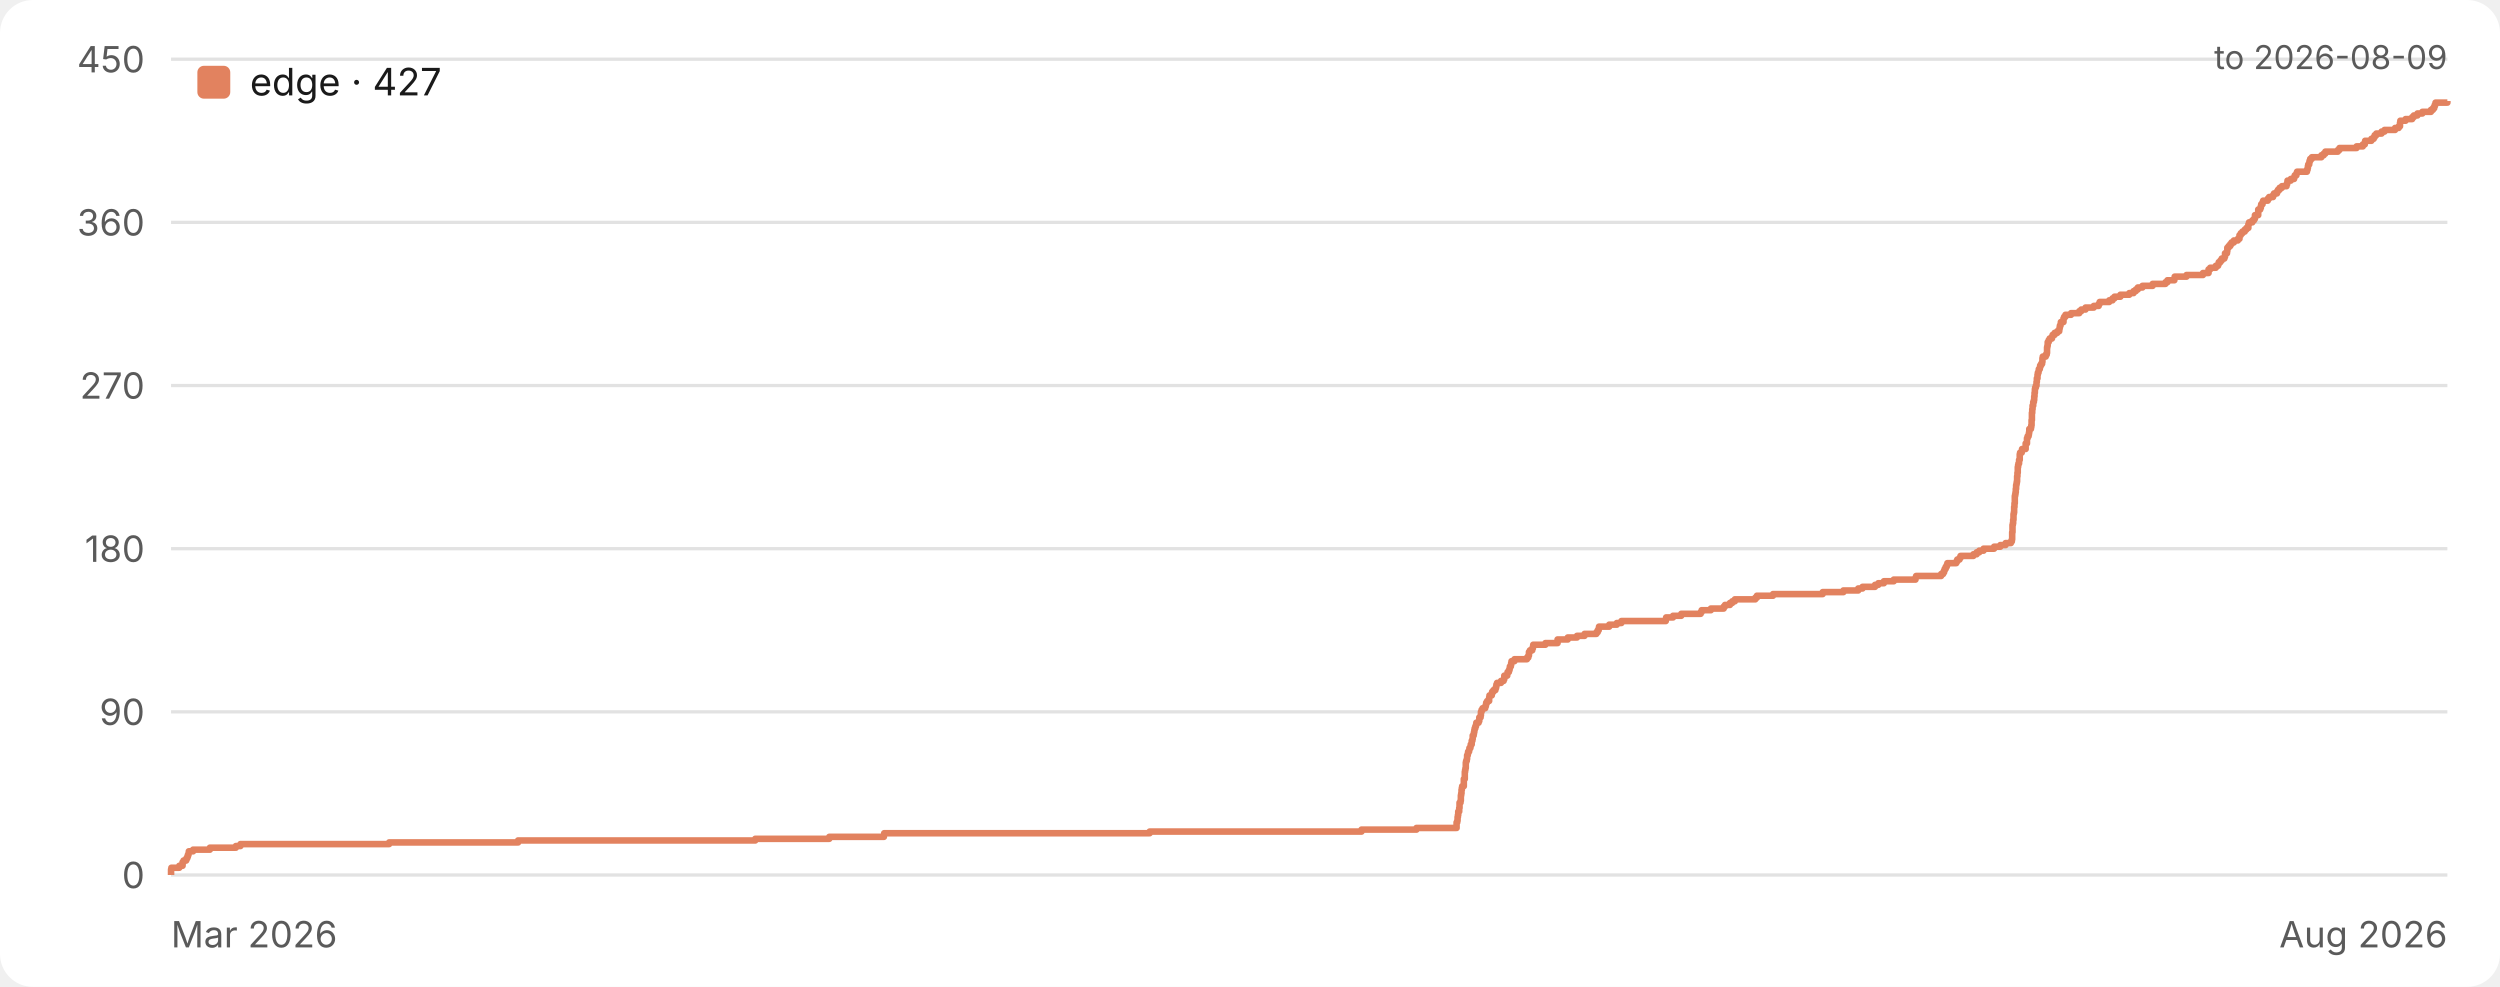
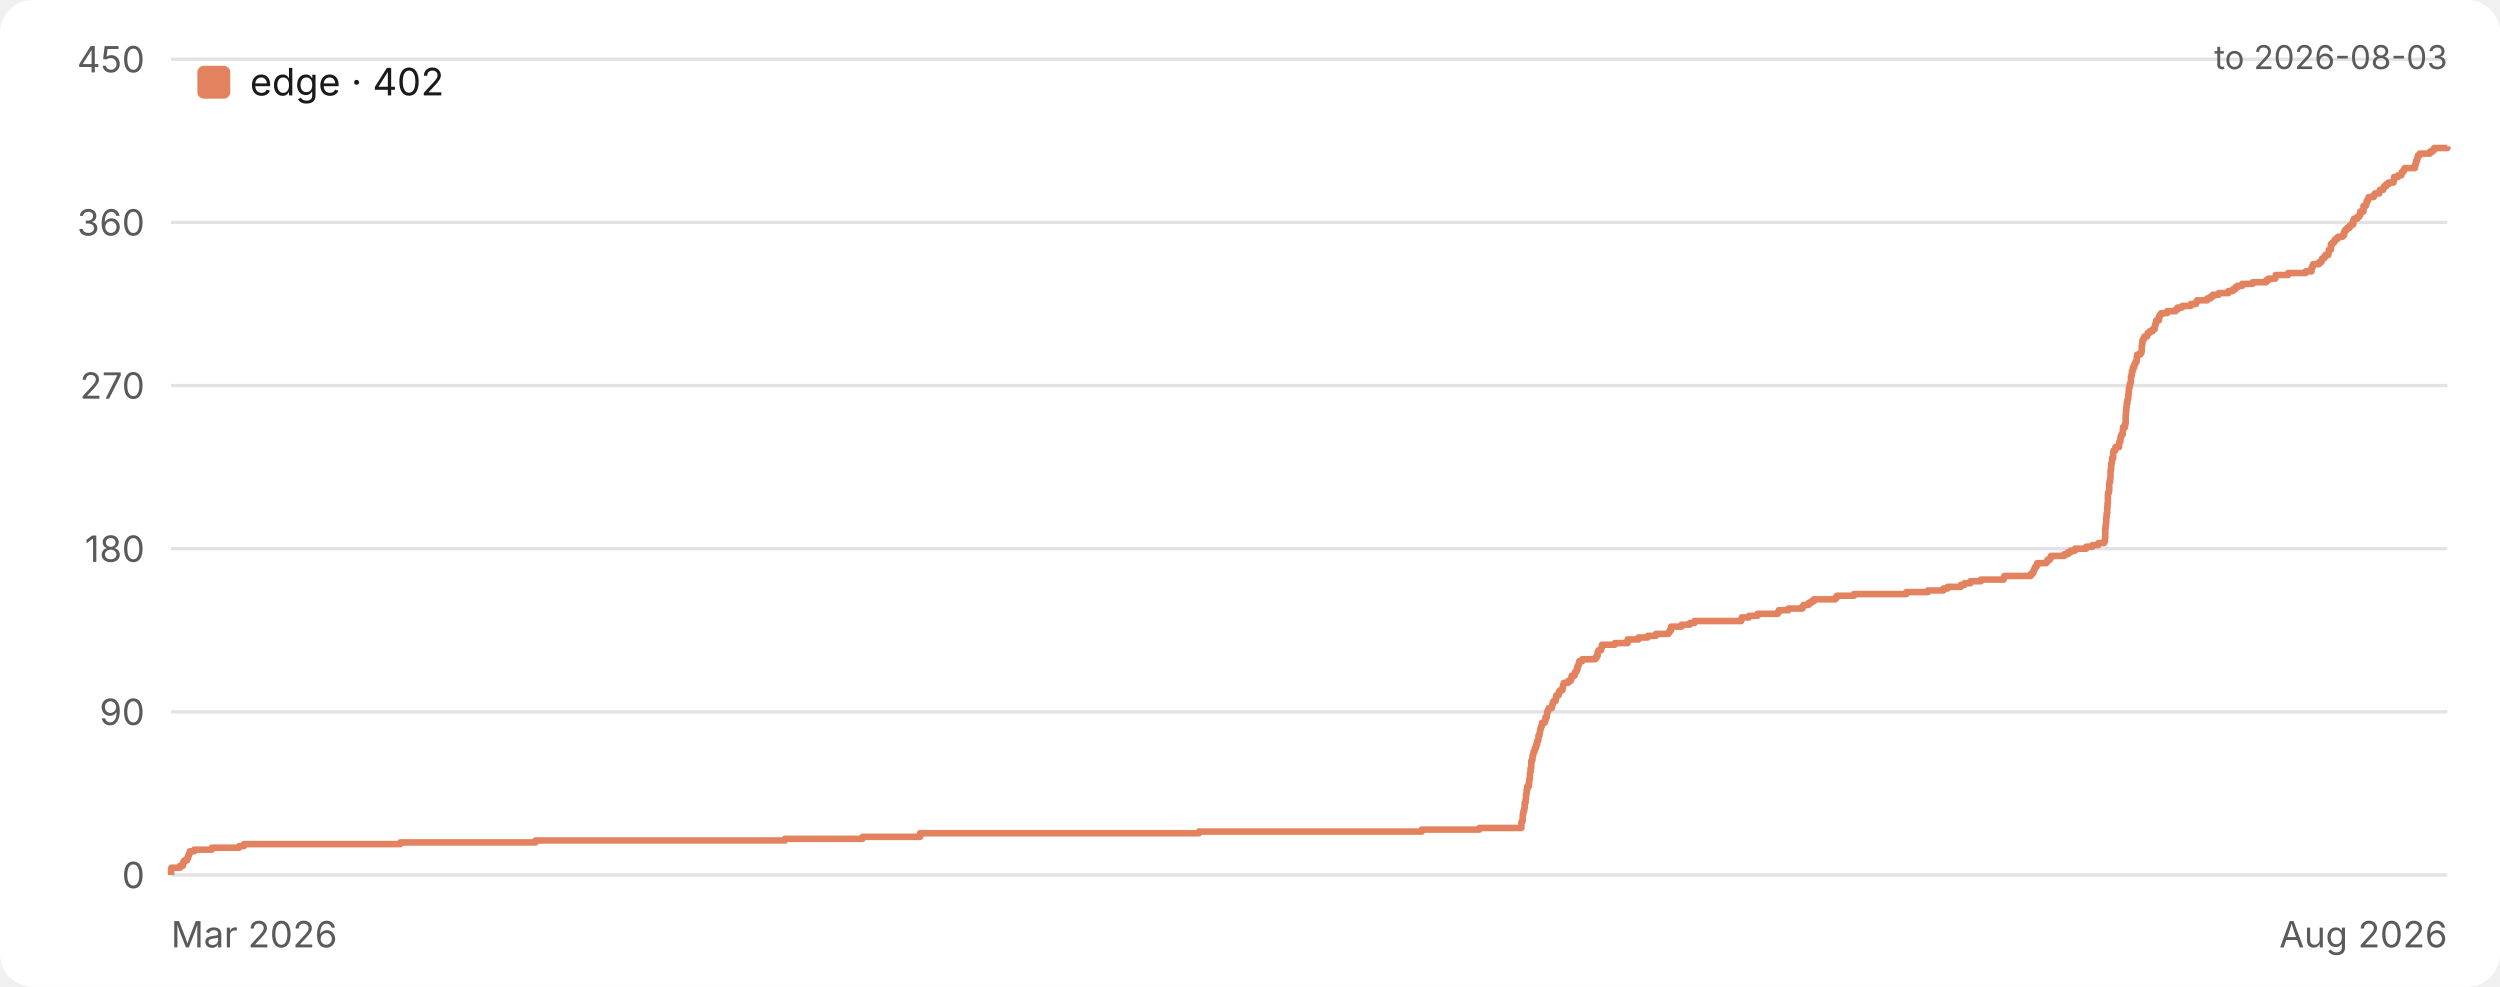
<svg xmlns="http://www.w3.org/2000/svg" width="760" height="300" viewBox="0 0 760 300" role="img" aria-label="Star history">
  <style>.bg{fill:#ffffff}.grid{stroke:#e2e2e2}.tick{fill:#5a5a5a}.ttl{fill:#1a1a1a}.lgd{fill:#1a1a1a}@media (prefers-color-scheme:dark){.bg{fill:#17161a}.grid{stroke:#333238}.tick{fill:#a3a3a8}.ttl{fill:#ececec}.lgd{fill:#ececec}}text{font-family:-apple-system,BlinkMacSystemFont,'Segoe UI',Inter,Roboto,Helvetica,Arial,sans-serif}</style>
  <rect class="bg" width="760" height="300" rx="10" />
  <line class="grid" x1="52" y1="266.0" x2="744" y2="266.0" stroke-width="1" />
  <text class="tick" x="44" y="270.0" font-size="11" text-anchor="end">0</text>
  <line class="grid" x1="52" y1="216.4" x2="744" y2="216.4" stroke-width="1" />
  <text class="tick" x="44" y="220.4" font-size="11" text-anchor="end">90</text>
  <line class="grid" x1="52" y1="166.8" x2="744" y2="166.8" stroke-width="1" />
  <text class="tick" x="44" y="170.8" font-size="11" text-anchor="end">180</text>
  <line class="grid" x1="52" y1="117.2" x2="744" y2="117.2" stroke-width="1" />
  <text class="tick" x="44" y="121.2" font-size="11" text-anchor="end">270</text>
  <line class="grid" x1="52" y1="67.6" x2="744" y2="67.6" stroke-width="1" />
  <text class="tick" x="44" y="71.6" font-size="11" text-anchor="end">360</text>
  <line class="grid" x1="52" y1="18.0" x2="744" y2="18.0" stroke-width="1" />
  <text class="tick" x="44" y="22.0" font-size="11" text-anchor="end">450</text>
  <text class="tick" x="52" y="288" font-size="11" text-anchor="start">Mar 2026</text>
  <text class="tick" x="744" y="288" font-size="11" text-anchor="end">Aug 2026</text>
-   <path d="M 52.0 266.0 H 52.0 V 265.4 H 52.0 V 264.9 H 52.0 V 264.3 H 52.1 V 263.8 H 54.5 V 263.2 H 55.5 V 262.7 H 55.5 V 262.1 H 55.8 V 261.6 H 56.6 V 261.0 H 56.9 V 260.5 H 57.1 V 259.9 H 57.3 V 259.4 H 57.4 V 258.8 H 58.7 V 258.3 H 63.8 V 257.7 H 71.7 V 257.2 H 73.1 V 256.6 H 118.3 V 256.1 H 157.5 V 255.5 H 229.6 V 255.0 H 252.1 V 254.4 H 268.7 V 253.9 H 268.8 V 253.3 H 349.5 V 252.8 H 413.9 V 252.2 H 430.6 V 251.7 H 442.8 V 251.1 H 442.8 V 250.6 H 442.8 V 250.0 H 443.0 V 249.5 H 443.1 V 248.9 H 443.1 V 248.4 H 443.2 V 247.8 H 443.3 V 247.3 H 443.3 V 246.7 H 443.6 V 246.2 H 443.6 V 245.6 H 443.7 V 245.1 H 443.7 V 244.5 H 443.7 V 244.0 H 444.0 V 243.4 H 444.1 V 242.9 H 444.1 V 242.3 H 444.1 V 241.8 H 444.2 V 241.2 H 444.3 V 240.6 H 444.3 V 240.1 H 444.4 V 239.5 H 444.5 V 239.0 H 445.0 V 238.4 H 445.0 V 237.9 H 445.0 V 237.3 H 445.0 V 236.8 H 445.3 V 236.2 H 445.3 V 235.7 H 445.3 V 235.1 H 445.3 V 234.6 H 445.4 V 234.0 H 445.5 V 233.5 H 445.6 V 232.9 H 445.6 V 232.4 H 445.6 V 231.8 H 445.7 V 231.3 H 445.9 V 230.7 H 446.0 V 230.2 H 446.0 V 229.6 H 446.2 V 229.1 H 446.3 V 228.5 H 446.6 V 228.0 H 446.7 V 227.4 H 447.0 V 226.9 H 447.1 V 226.3 H 447.4 V 225.8 H 447.4 V 225.2 H 447.6 V 224.7 H 447.7 V 224.1 H 447.7 V 223.6 H 448.0 V 223.0 H 448.1 V 222.5 H 448.2 V 221.9 H 448.3 V 221.4 H 448.5 V 220.8 H 448.7 V 220.3 H 448.8 V 219.7 H 449.5 V 219.2 H 449.7 V 218.6 H 449.7 V 218.1 H 450.1 V 217.5 H 450.2 V 217.0 H 450.2 V 216.4 H 450.4 V 215.8 H 450.7 V 215.3 H 451.5 V 214.7 H 451.7 V 214.2 H 451.8 V 213.6 H 452.1 V 213.1 H 452.7 V 212.5 H 452.7 V 212.0 H 452.8 V 211.4 H 453.5 V 210.9 H 453.6 V 210.3 H 454.0 V 209.8 H 454.6 V 209.2 H 454.8 V 208.7 H 454.9 V 208.1 H 455.1 V 207.6 H 456.3 V 207.0 H 457.1 V 206.5 H 457.3 V 205.9 H 457.3 V 205.4 H 458.2 V 204.8 H 458.3 V 204.3 H 458.7 V 203.7 H 458.9 V 203.2 H 459.0 V 202.6 H 459.3 V 202.1 H 459.4 V 201.5 H 459.5 V 201.0 H 460.4 V 200.4 H 464.2 V 199.9 H 464.6 V 199.3 H 464.8 V 198.8 H 464.8 V 198.2 H 465.1 V 197.7 H 465.8 V 197.1 H 466.0 V 196.6 H 466.1 V 196.0 H 469.8 V 195.5 H 473.5 V 194.9 H 473.5 V 194.4 H 476.6 V 193.8 H 479.4 V 193.3 H 481.7 V 192.7 H 485.3 V 192.2 H 485.7 V 191.6 H 486.0 V 191.0 H 486.1 V 190.5 H 489.2 V 189.9 H 491.5 V 189.4 H 492.9 V 188.8 H 506.4 V 188.3 H 506.5 V 187.7 H 508.6 V 187.2 H 511.1 V 186.6 H 517.0 V 186.1 H 517.3 V 185.5 H 520.1 V 185.0 H 524.0 V 184.4 H 524.4 V 183.9 H 525.9 V 183.3 H 526.6 V 182.8 H 527.4 V 182.2 H 533.6 V 181.7 H 534.1 V 181.1 H 539.0 V 180.6 H 554.1 V 180.0 H 560.4 V 179.5 H 564.9 V 178.9 H 566.2 V 178.4 H 570.0 V 177.8 H 571.0 V 177.3 H 572.7 V 176.7 H 575.7 V 176.2 H 582.3 V 175.6 H 582.5 V 175.1 H 590.1 V 174.5 H 590.7 V 174.0 H 591.0 V 173.4 H 591.2 V 172.9 H 591.5 V 172.3 H 591.8 V 171.8 H 592.0 V 171.2 H 594.7 V 170.7 H 595.0 V 170.1 H 595.7 V 169.6 H 596.0 V 169.0 H 599.9 V 168.5 H 600.9 V 167.9 H 601.7 V 167.4 H 603.0 V 166.8 H 606.2 V 166.2 H 608.1 V 165.7 H 609.7 V 165.1 H 611.3 V 164.6 H 611.6 V 164.0 H 611.7 V 163.5 H 611.7 V 162.9 H 611.7 V 162.4 H 611.7 V 161.8 H 611.8 V 161.3 H 611.8 V 160.7 H 611.8 V 160.2 H 611.8 V 159.6 H 611.9 V 159.1 H 612.0 V 158.5 H 612.0 V 158.0 H 612.1 V 157.4 H 612.1 V 156.9 H 612.1 V 156.3 H 612.2 V 155.8 H 612.3 V 155.2 H 612.3 V 154.7 H 612.3 V 154.1 H 612.4 V 153.6 H 612.4 V 153.0 H 612.5 V 152.5 H 612.5 V 151.9 H 612.5 V 151.4 H 612.5 V 150.8 H 612.6 V 150.3 H 612.7 V 149.7 H 612.8 V 149.2 H 612.8 V 148.6 H 612.9 V 148.1 H 612.9 V 147.5 H 613.0 V 147.0 H 613.1 V 146.4 H 613.2 V 145.9 H 613.2 V 145.3 H 613.2 V 144.8 H 613.3 V 144.2 H 613.3 V 143.7 H 613.4 V 143.1 H 613.4 V 142.6 H 613.4 V 142.0 H 613.5 V 141.4 H 613.6 V 140.9 H 613.8 V 140.3 H 613.8 V 139.8 H 614.0 V 139.2 H 614.0 V 138.7 H 614.0 V 138.1 H 614.1 V 137.6 H 614.6 V 137.0 H 614.7 V 136.5 H 615.8 V 135.9 H 615.8 V 135.4 H 615.8 V 134.8 H 616.2 V 134.3 H 616.2 V 133.7 H 616.2 V 133.2 H 616.4 V 132.6 H 616.7 V 132.1 H 616.8 V 131.5 H 616.9 V 131.0 H 616.9 V 130.4 H 617.4 V 129.9 H 617.5 V 129.3 H 617.6 V 128.8 H 617.6 V 128.2 H 617.6 V 127.7 H 617.7 V 127.1 H 617.7 V 126.6 H 617.7 V 126.0 H 617.7 V 125.5 H 617.8 V 124.9 H 617.8 V 124.4 H 617.9 V 123.8 H 617.9 V 123.3 H 618.1 V 122.7 H 618.1 V 122.2 H 618.3 V 121.6 H 618.4 V 121.1 H 618.4 V 120.5 H 618.5 V 120.0 H 618.5 V 119.4 H 618.6 V 118.9 H 618.6 V 118.3 H 618.7 V 117.8 H 618.9 V 117.2 H 619.1 V 116.6 H 619.1 V 116.1 H 619.2 V 115.5 H 619.2 V 115.0 H 619.4 V 114.4 H 619.4 V 113.9 H 619.5 V 113.3 H 619.7 V 112.8 H 619.8 V 112.2 H 620.1 V 111.7 H 620.2 V 111.1 H 620.5 V 110.6 H 620.8 V 110.0 H 620.9 V 109.5 H 620.9 V 108.9 H 621.0 V 108.4 H 621.9 V 107.8 H 622.2 V 107.3 H 622.3 V 106.7 H 622.3 V 106.2 H 622.3 V 105.6 H 622.4 V 105.1 H 622.5 V 104.5 H 622.5 V 104.0 H 622.8 V 103.4 H 623.1 V 102.9 H 623.8 V 102.3 H 624.0 V 101.8 H 624.6 V 101.2 H 625.4 V 100.7 H 626.0 V 100.1 H 626.1 V 99.6 H 626.2 V 99.0 H 626.4 V 98.5 H 626.5 V 97.9 H 627.3 V 97.4 H 627.3 V 96.8 H 627.5 V 96.3 H 627.9 V 95.7 H 629.6 V 95.2 H 632.1 V 94.6 H 632.7 V 94.1 H 634.0 V 93.5 H 636.5 V 93.0 H 638.0 V 92.4 H 638.3 V 91.8 H 641.2 V 91.3 H 642.2 V 90.7 H 642.8 V 90.2 H 644.6 V 89.6 H 647.3 V 89.1 H 648.6 V 88.5 H 649.3 V 88.0 H 649.9 V 87.4 H 651.3 V 86.9 H 654.4 V 86.3 H 658.3 V 85.8 H 658.9 V 85.2 H 661.0 V 84.7 H 661.1 V 84.1 H 664.7 V 83.6 H 669.7 V 83.0 H 671.4 V 82.5 H 671.4 V 81.9 H 671.9 V 81.4 H 673.6 V 80.8 H 674.3 V 80.3 H 674.5 V 79.7 H 675.0 V 79.2 H 675.4 V 78.6 H 676.2 V 78.1 H 676.4 V 77.5 H 676.4 V 77.0 H 677.0 V 76.4 H 677.1 V 75.9 H 677.1 V 75.3 H 677.5 V 74.8 H 678.0 V 74.2 H 678.4 V 73.7 H 679.1 V 73.1 H 680.3 V 72.6 H 680.8 V 72.0 H 680.8 V 71.5 H 681.2 V 70.9 H 681.7 V 70.4 H 682.4 V 69.8 H 682.9 V 69.3 H 683.5 V 68.7 H 683.5 V 68.2 H 683.7 V 67.6 H 684.7 V 67.0 H 685.2 V 66.5 H 685.5 V 65.9 H 685.5 V 65.4 H 686.5 V 64.8 H 686.5 V 64.3 H 686.5 V 63.7 H 687.1 V 63.2 H 687.3 V 62.6 H 687.4 V 62.1 H 687.8 V 61.5 H 688.0 V 61.0 H 689.4 V 60.4 H 689.8 V 59.9 H 691.0 V 59.3 H 691.3 V 58.8 H 692.2 V 58.2 H 692.5 V 57.7 H 693.0 V 57.1 H 693.7 V 56.6 H 695.1 V 56.0 H 695.3 V 55.5 H 695.4 V 54.9 H 696.4 V 54.4 H 697.4 V 53.8 H 697.6 V 53.3 H 698.1 V 52.7 H 698.3 V 52.2 H 701.3 V 51.6 H 701.5 V 51.1 H 701.6 V 50.5 H 701.7 V 50.0 H 702.0 V 49.4 H 702.1 V 48.9 H 702.3 V 48.3 H 702.8 V 47.8 H 705.7 V 47.2 H 706.4 V 46.7 H 706.9 V 46.1 H 710.7 V 45.6 H 711.2 V 45.0 H 716.4 V 44.5 H 718.3 V 43.9 H 718.9 V 43.4 H 719.0 V 42.8 H 720.9 V 42.2 H 721.6 V 41.7 H 721.9 V 41.1 H 722.4 V 40.6 H 724.0 V 40.0 H 724.9 V 39.5 H 728.1 V 38.9 H 729.2 V 38.4 H 729.6 V 37.8 H 729.6 V 37.3 H 729.7 V 36.7 H 731.3 V 36.2 H 733.3 V 35.6 H 733.8 V 35.1 H 734.9 V 34.5 H 736.4 V 34.0 H 739.0 V 33.4 H 739.6 V 32.9 H 740.0 V 32.3 H 740.2 V 31.8 H 740.4 V 31.2 H 744.0 V 30.7 H 744.0" fill="none" stroke="#e2825f" stroke-width="2" stroke-linejoin="round" />
+   <path d="M 52.0 266.0 H 52.0 V 265.4 H 52.0 V 264.9 H 52.0 V 264.3 H 52.1 V 263.8 H 54.7 V 263.2 H 55.6 V 262.7 H 55.7 V 262.1 H 56.0 V 261.6 H 56.8 V 261.0 H 57.1 V 260.5 H 57.3 V 259.9 H 57.5 V 259.4 H 57.7 V 258.8 H 59.0 V 258.3 H 64.4 V 257.7 H 72.7 V 257.2 H 74.2 V 256.6 H 121.7 V 256.1 H 162.8 V 255.5 H 238.6 V 255.0 H 262.2 V 254.4 H 279.7 V 253.9 H 279.7 V 253.3 H 364.5 V 252.8 H 432.2 V 252.2 H 449.7 V 251.7 H 462.5 V 251.1 H 462.5 V 250.6 H 462.5 V 250.0 H 462.7 V 249.5 H 462.9 V 248.9 H 462.9 V 248.4 H 462.9 V 247.8 H 463.0 V 247.3 H 463.1 V 246.7 H 463.3 V 246.2 H 463.4 V 245.6 H 463.5 V 245.1 H 463.5 V 244.5 H 463.5 V 244.0 H 463.8 V 243.4 H 463.8 V 242.9 H 463.9 V 242.3 H 463.9 V 241.8 H 464.0 V 241.2 H 464.1 V 240.6 H 464.1 V 240.1 H 464.3 V 239.5 H 464.3 V 239.0 H 464.8 V 238.4 H 464.8 V 237.9 H 464.9 V 237.3 H 464.9 V 236.8 H 465.1 V 236.2 H 465.1 V 235.7 H 465.1 V 235.1 H 465.2 V 234.6 H 465.3 V 234.0 H 465.3 V 233.5 H 465.5 V 232.9 H 465.5 V 232.4 H 465.5 V 231.8 H 465.5 V 231.3 H 465.8 V 230.7 H 465.9 V 230.2 H 465.9 V 229.6 H 466.1 V 229.1 H 466.2 V 228.5 H 466.5 V 228.0 H 466.6 V 227.4 H 466.9 V 226.9 H 467.0 V 226.3 H 467.3 V 225.8 H 467.3 V 225.2 H 467.6 V 224.7 H 467.7 V 224.1 H 467.7 V 223.6 H 468.0 V 223.0 H 468.1 V 222.5 H 468.2 V 221.9 H 468.3 V 221.4 H 468.5 V 220.8 H 468.7 V 220.3 H 468.8 V 219.7 H 469.6 V 219.2 H 469.8 V 218.6 H 469.8 V 218.1 H 470.2 V 217.5 H 470.3 V 217.0 H 470.3 V 216.4 H 470.6 V 215.8 H 470.8 V 215.3 H 471.7 V 214.7 H 471.9 V 214.2 H 472.0 V 213.6 H 472.3 V 213.1 H 472.9 V 212.5 H 473.0 V 212.0 H 473.1 V 211.4 H 473.8 V 210.9 H 473.9 V 210.3 H 474.3 V 209.8 H 475.0 V 209.2 H 475.1 V 208.7 H 475.2 V 208.1 H 475.4 V 207.6 H 476.7 V 207.0 H 477.5 V 206.5 H 477.7 V 205.9 H 477.8 V 205.4 H 478.7 V 204.8 H 478.8 V 204.3 H 479.2 V 203.7 H 479.5 V 203.2 H 479.5 V 202.6 H 479.8 V 202.1 H 480.0 V 201.5 H 480.1 V 201.0 H 481.0 V 200.4 H 485.0 V 199.9 H 485.4 V 199.3 H 485.7 V 198.8 H 485.7 V 198.2 H 485.9 V 197.7 H 486.7 V 197.1 H 486.9 V 196.6 H 487.0 V 196.0 H 490.9 V 195.5 H 494.8 V 194.9 H 494.8 V 194.4 H 498.1 V 193.8 H 500.9 V 193.3 H 503.4 V 192.7 H 507.2 V 192.2 H 507.6 V 191.6 H 508.0 V 191.0 H 508.0 V 190.5 H 511.2 V 189.9 H 513.7 V 189.4 H 515.1 V 188.8 H 529.3 V 188.3 H 529.5 V 187.7 H 531.7 V 187.2 H 534.3 V 186.6 H 540.4 V 186.1 H 540.8 V 185.5 H 543.7 V 185.0 H 547.9 V 184.4 H 548.3 V 183.9 H 549.8 V 183.3 H 550.6 V 182.8 H 551.4 V 182.2 H 557.9 V 181.7 H 558.4 V 181.1 H 563.6 V 180.6 H 579.5 V 180.0 H 586.1 V 179.5 H 590.8 V 178.9 H 592.1 V 178.4 H 596.1 V 177.8 H 597.2 V 177.3 H 599.0 V 176.7 H 602.2 V 176.2 H 609.1 V 175.6 H 609.3 V 175.1 H 617.3 V 174.5 H 617.9 V 174.0 H 618.2 V 173.4 H 618.4 V 172.9 H 618.7 V 172.3 H 619.1 V 171.8 H 619.3 V 171.2 H 622.1 V 170.7 H 622.5 V 170.1 H 623.2 V 169.6 H 623.5 V 169.0 H 627.5 V 168.5 H 628.6 V 167.9 H 629.5 V 167.4 H 630.8 V 166.8 H 634.2 V 166.2 H 636.1 V 165.7 H 637.9 V 165.1 H 639.6 V 164.6 H 639.9 V 164.0 H 639.9 V 163.5 H 640.0 V 162.9 H 640.0 V 162.4 H 640.0 V 161.8 H 640.0 V 161.3 H 640.0 V 160.7 H 640.1 V 160.2 H 640.1 V 159.6 H 640.2 V 159.1 H 640.3 V 158.5 H 640.3 V 158.0 H 640.3 V 157.4 H 640.4 V 156.9 H 640.4 V 156.3 H 640.5 V 155.8 H 640.6 V 155.2 H 640.6 V 154.7 H 640.6 V 154.1 H 640.7 V 153.6 H 640.7 V 153.0 H 640.8 V 152.5 H 640.8 V 151.9 H 640.8 V 151.4 H 640.8 V 150.8 H 640.8 V 150.3 H 640.9 V 149.7 H 641.1 V 149.2 H 641.2 V 148.6 H 641.2 V 148.1 H 641.2 V 147.5 H 641.2 V 147.0 H 641.3 V 146.4 H 641.5 V 145.9 H 641.5 V 145.3 H 641.6 V 144.8 H 641.6 V 144.2 H 641.6 V 143.7 H 641.6 V 143.1 H 641.7 V 142.6 H 641.8 V 142.0 H 641.8 V 141.4 H 641.8 V 140.9 H 642.0 V 140.3 H 642.1 V 139.8 H 642.1 V 139.2 H 642.4 V 138.7 H 642.4 V 138.1 H 642.4 V 137.6 H 642.5 V 137.0 H 643.0 V 136.5 H 643.1 V 135.9 H 644.2 V 135.4 H 644.2 V 134.8 H 644.3 V 134.3 H 644.6 V 133.7 H 644.6 V 133.2 H 644.7 V 132.6 H 644.9 V 132.1 H 645.3 V 131.5 H 645.3 V 131.0 H 645.4 V 130.4 H 645.4 V 129.9 H 646.0 V 129.3 H 646.0 V 128.8 H 646.2 V 128.2 H 646.2 V 127.7 H 646.2 V 127.1 H 646.2 V 126.6 H 646.2 V 126.0 H 646.3 V 125.5 H 646.3 V 124.9 H 646.4 V 124.4 H 646.4 V 123.8 H 646.5 V 123.3 H 646.5 V 122.7 H 646.7 V 122.2 H 646.7 V 121.6 H 646.9 V 121.1 H 647.0 V 120.5 H 647.0 V 120.0 H 647.1 V 119.4 H 647.1 V 118.9 H 647.2 V 118.3 H 647.2 V 117.8 H 647.4 V 117.2 H 647.5 V 116.6 H 647.7 V 116.1 H 647.8 V 115.5 H 647.8 V 115.0 H 647.8 V 114.4 H 648.0 V 113.9 H 648.1 V 113.3 H 648.1 V 112.8 H 648.4 V 112.2 H 648.4 V 111.7 H 648.8 V 111.1 H 648.9 V 110.6 H 649.2 V 110.0 H 649.5 V 109.5 H 649.6 V 108.9 H 649.6 V 108.4 H 649.7 V 107.8 H 650.6 V 107.3 H 651.0 V 106.7 H 651.1 V 106.2 H 651.1 V 105.6 H 651.1 V 105.1 H 651.2 V 104.5 H 651.3 V 104.0 H 651.3 V 103.4 H 651.6 V 102.9 H 651.9 V 102.3 H 652.7 V 101.8 H 652.9 V 101.2 H 653.5 V 100.7 H 654.4 V 100.1 H 655.0 V 99.6 H 655.1 V 99.0 H 655.2 V 98.5 H 655.4 V 97.9 H 655.5 V 97.4 H 656.3 V 96.8 H 656.3 V 96.3 H 656.6 V 95.7 H 657.0 V 95.2 H 658.8 V 94.6 H 661.4 V 94.1 H 662.0 V 93.5 H 663.4 V 93.0 H 666.0 V 92.4 H 667.6 V 91.8 H 667.9 V 91.3 H 671.0 V 90.7 H 672.0 V 90.2 H 672.7 V 89.6 H 674.5 V 89.1 H 677.4 V 88.5 H 678.7 V 88.0 H 679.5 V 87.4 H 680.1 V 86.9 H 681.6 V 86.3 H 684.8 V 85.8 H 688.9 V 85.2 H 689.6 V 84.7 H 691.7 V 84.1 H 691.8 V 83.6 H 695.6 V 83.0 H 700.9 V 82.5 H 702.7 V 81.9 H 702.7 V 81.4 H 703.0 V 80.8 H 703.2 V 80.3 H 705.0 V 79.7 H 705.7 V 79.2 H 705.9 V 78.6 H 706.5 V 78.1 H 706.9 V 77.5 H 707.8 V 77.0 H 707.9 V 76.4 H 708.0 V 75.9 H 708.6 V 75.3 H 708.6 V 74.8 H 708.6 V 74.2 H 709.1 V 73.7 H 709.6 V 73.1 H 710.0 V 72.6 H 710.7 V 72.0 H 712.1 V 71.5 H 712.6 V 70.9 H 712.6 V 70.4 H 713.0 V 69.8 H 713.5 V 69.3 H 714.2 V 68.7 H 714.7 V 68.2 H 715.4 V 67.6 H 715.4 V 67.0 H 715.6 V 66.5 H 716.6 V 65.9 H 717.2 V 65.4 H 717.5 V 64.8 H 717.5 V 64.3 H 718.5 V 63.7 H 718.5 V 63.2 H 718.5 V 62.6 H 719.2 V 62.1 H 719.4 V 61.5 H 719.5 V 61.0 H 719.9 V 60.4 H 720.1 V 59.9 H 721.6 V 59.3 H 722.0 V 58.8 H 723.3 V 58.2 H 723.5 V 57.7 H 724.5 V 57.1 H 724.8 V 56.6 H 725.4 V 56.0 H 726.1 V 55.5 H 727.6 V 54.9 H 727.8 V 54.4 H 727.8 V 53.8 H 729.0 V 53.3 H 730.0 V 52.7 H 730.2 V 52.2 H 730.7 V 51.6 H 731.0 V 51.1 H 734.1 V 50.5 H 734.2 V 50.0 H 734.4 V 49.4 H 734.5 V 48.9 H 734.8 V 48.3 H 734.9 V 47.8 H 735.1 V 47.2 H 735.6 V 46.7 H 738.7 V 46.1 H 739.5 V 45.6 H 740.0 V 45.0 H 744.0 V 44.5 H 744.0" fill="none" stroke="#e2825f" stroke-width="2" stroke-linejoin="round" />
  <rect x="60" y="20" width="10" height="10" rx="2" fill="#e2825f" />
-   <text class="lgd" x="76" y="29" font-size="11.5">edge · 427</text>
-   <text class="tick" x="744" y="21" font-size="10" text-anchor="end">to 2026-08-09</text>
+   <text class="lgd" x="76" y="29" font-size="11.5">edge · 402</text>
+   <text class="tick" x="744" y="21" font-size="10" text-anchor="end">to 2026-08-03</text>
</svg>
